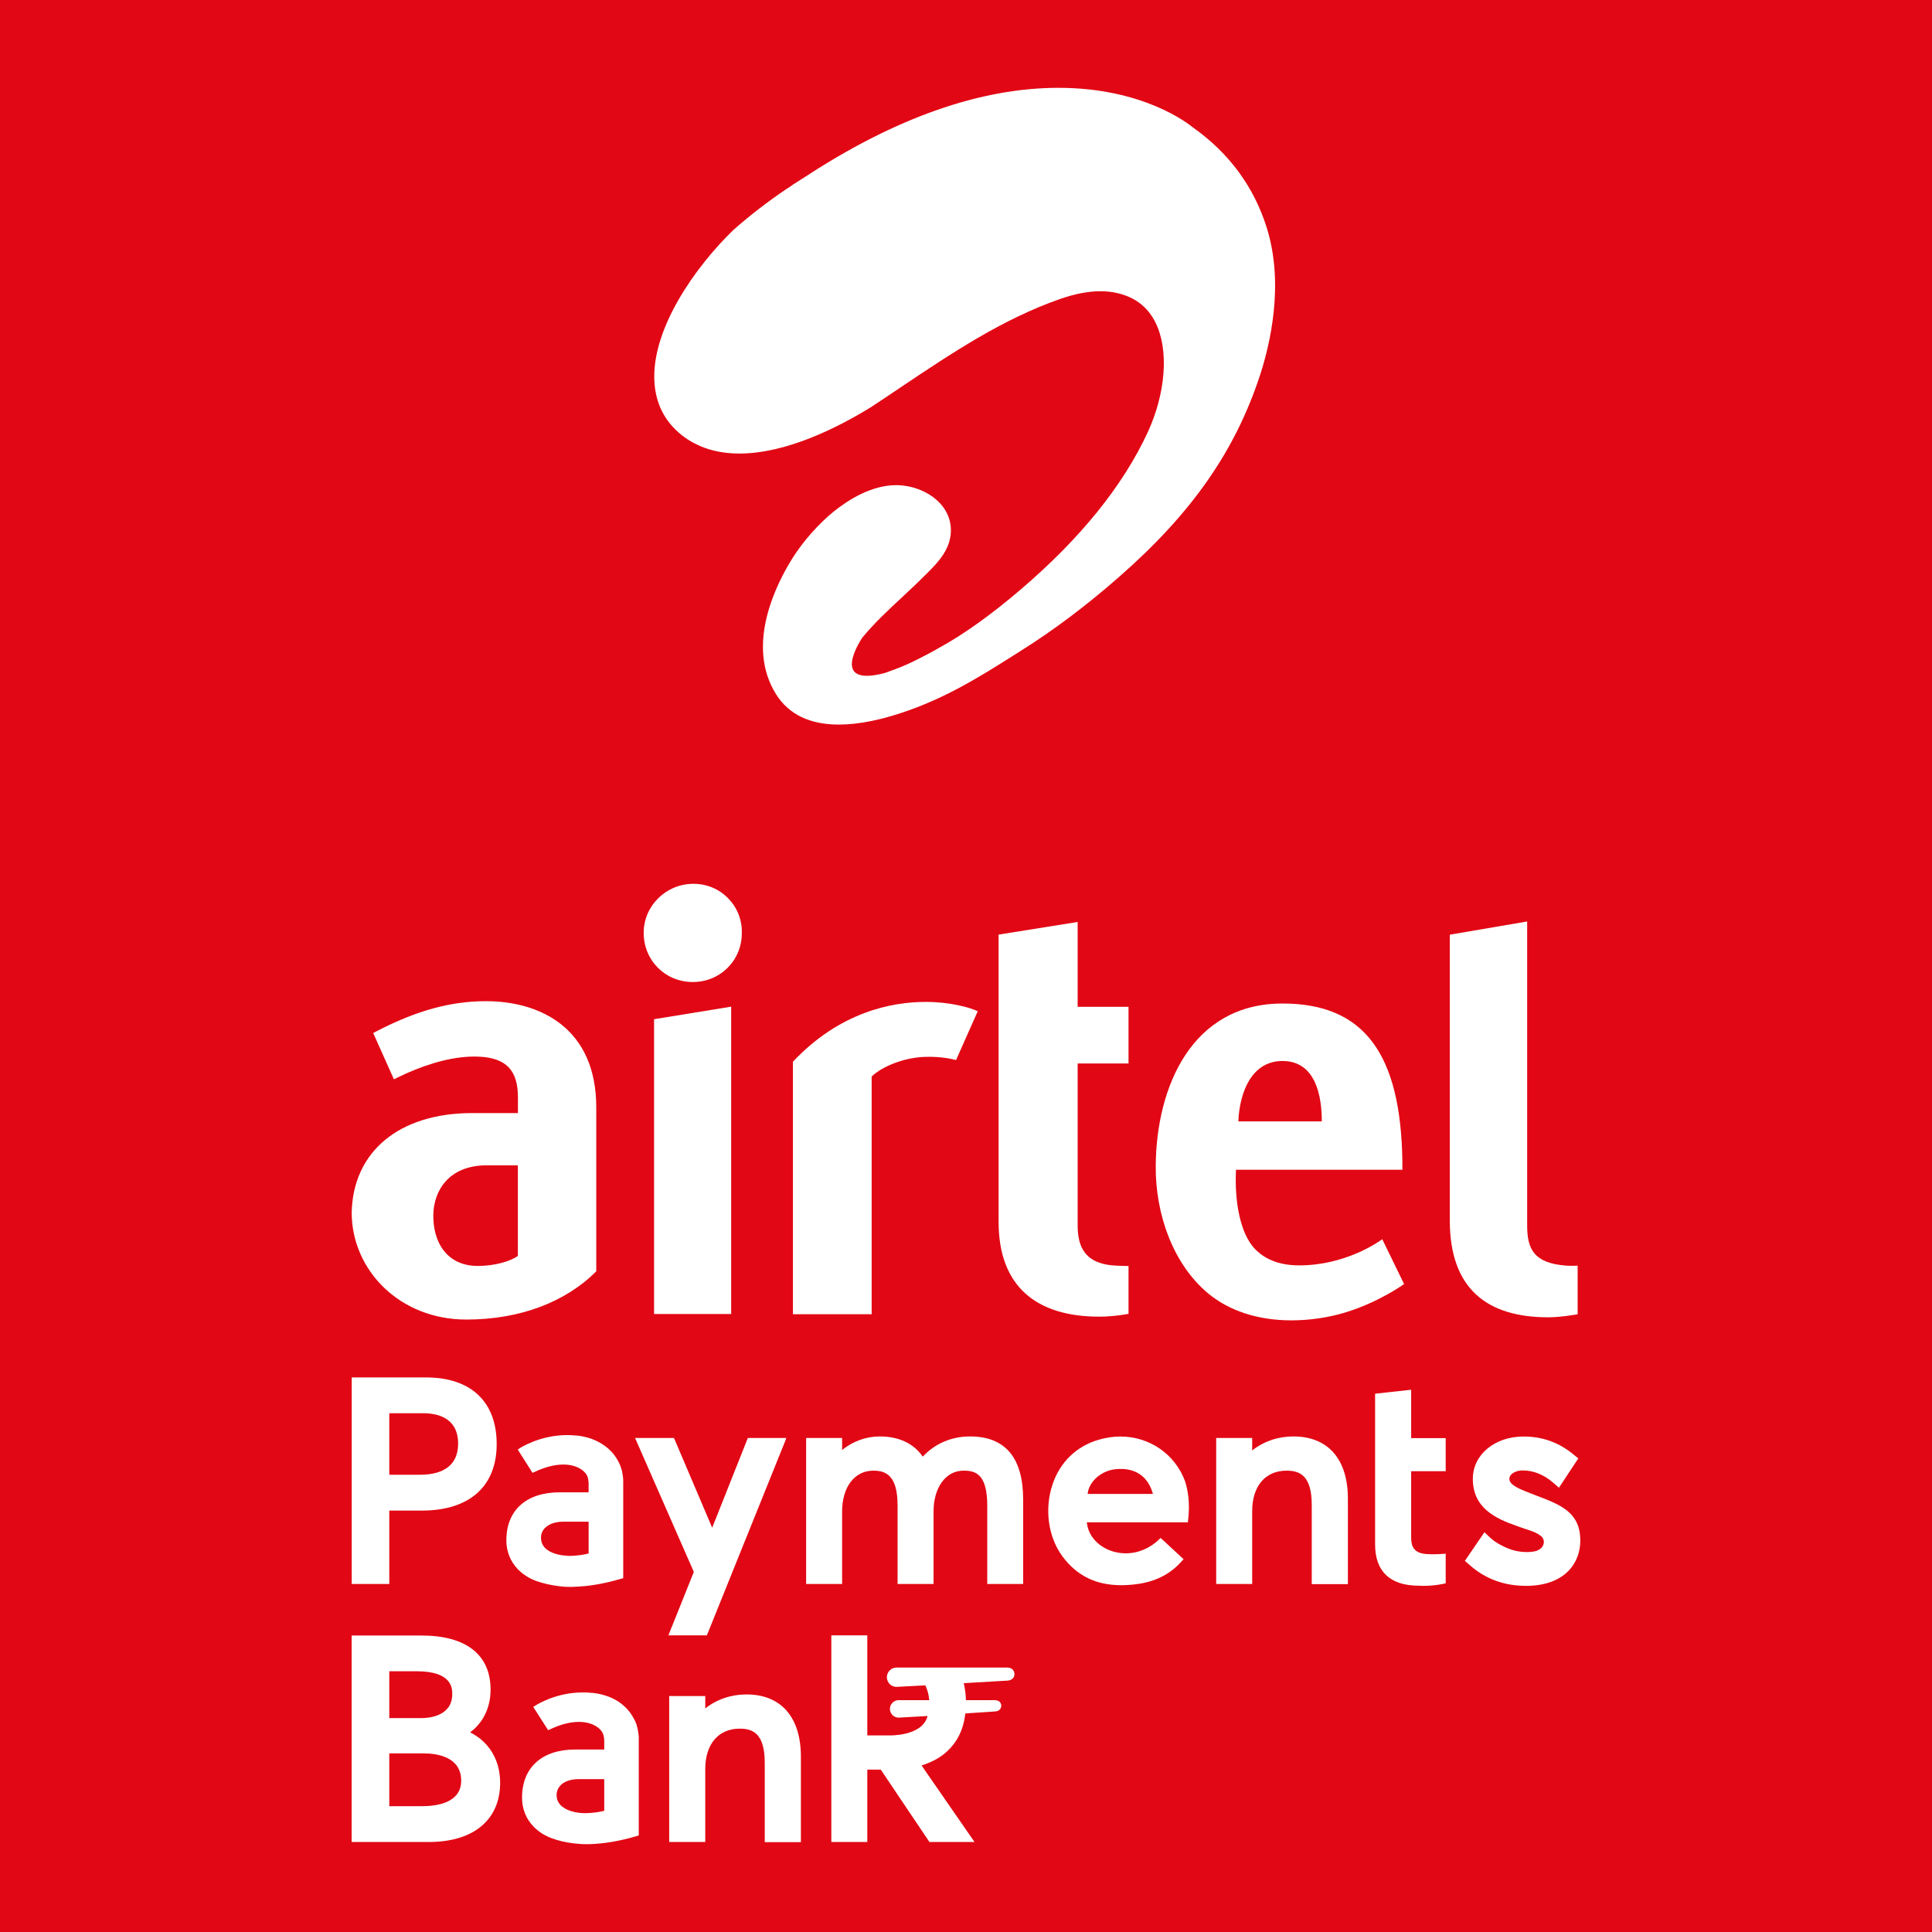
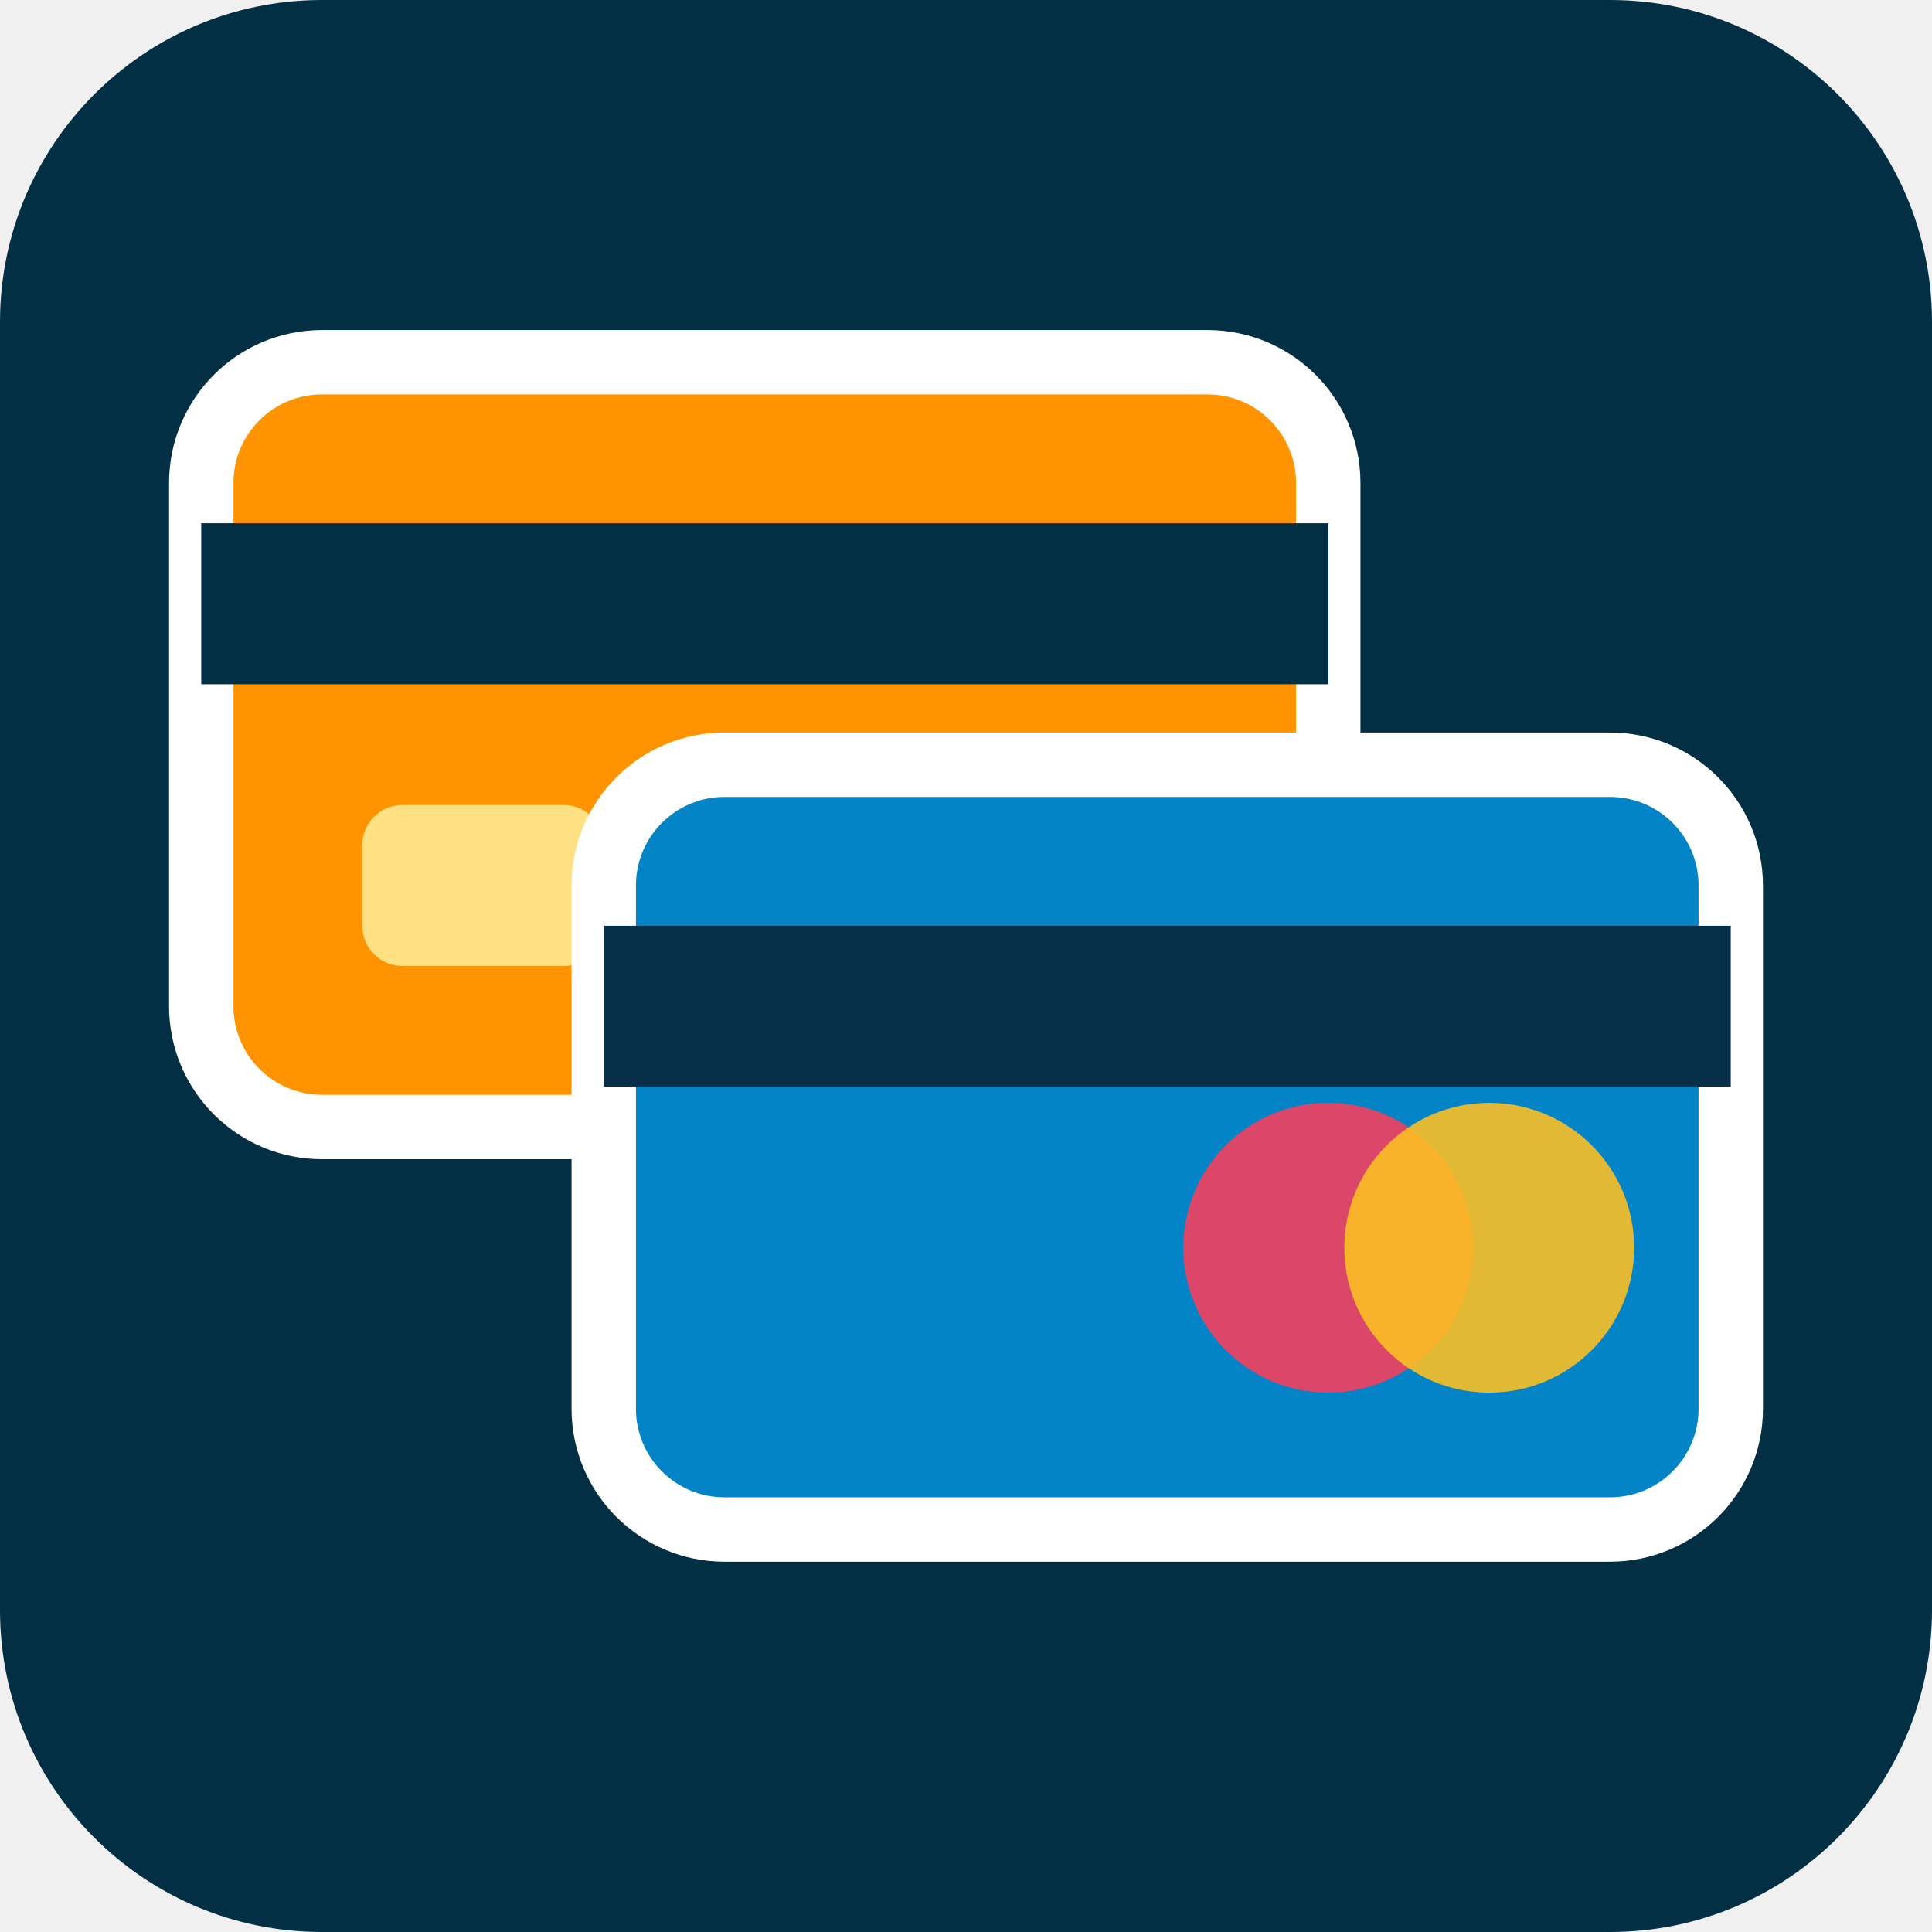
<svg xmlns="http://www.w3.org/2000/svg" width="24" height="24" viewBox="0 0 24 24" fill="none">
-   <g clip-path="url(#clip0_45_4219)">
-     <rect width="24" height="24" fill="#E20714" />
-     <path fill-rule="evenodd" clip-rule="evenodd" d="M6.433 15.602C6.339 15.669 6.145 15.726 5.935 15.726C5.55 15.726 5.376 15.43 5.383 15.086C5.389 14.8 5.567 14.476 6.048 14.476H6.433V15.602ZM7.407 13.756C7.407 12.763 6.699 12.437 6.036 12.437C5.579 12.437 5.167 12.566 4.744 12.777L4.636 12.832L4.893 13.407L5.039 13.338C5.338 13.204 5.657 13.114 5.945 13.126C6.292 13.14 6.434 13.3 6.434 13.632V13.827H5.866C4.953 13.827 4.384 14.311 4.369 15.063C4.369 15.777 4.964 16.392 5.792 16.392C6.46 16.392 7.025 16.175 7.407 15.793V13.756Z" fill="white" />
-     <path fill-rule="evenodd" clip-rule="evenodd" d="M8.606 12.199C8.947 12.199 9.215 11.932 9.215 11.593C9.22 11.431 9.16 11.278 9.048 11.162C8.935 11.044 8.781 10.979 8.614 10.979C8.274 10.979 7.996 11.252 7.996 11.588C7.996 11.931 8.264 12.199 8.606 12.199Z" fill="white" />
-     <path fill-rule="evenodd" clip-rule="evenodd" d="M9.083 12.505L8.125 12.661V16.323H9.083V12.505Z" fill="white" />
-     <path fill-rule="evenodd" clip-rule="evenodd" d="M19.453 15.722C19.054 15.691 18.971 15.516 18.971 15.224V11.447L18.01 11.611V15.162C18.01 16.004 18.467 16.364 19.232 16.364C19.395 16.364 19.598 16.326 19.598 16.326V15.723C19.598 15.723 19.508 15.726 19.453 15.722Z" fill="white" />
-     <path fill-rule="evenodd" clip-rule="evenodd" d="M10.421 9.001C10.672 9.001 10.969 8.94 11.304 8.819C11.805 8.638 12.202 8.387 12.586 8.145L12.69 8.079C13.095 7.824 13.491 7.526 13.899 7.169C14.8 6.381 15.342 5.607 15.652 4.662C15.777 4.279 15.955 3.532 15.737 2.832C15.578 2.321 15.268 1.901 14.819 1.583C14.767 1.541 14.207 1.091 13.148 1.091C12.18 1.091 11.119 1.464 9.994 2.202L9.958 2.225L9.953 2.228C9.921 2.249 9.889 2.269 9.852 2.292C9.827 2.312 9.799 2.33 9.766 2.35C9.536 2.506 9.316 2.675 9.112 2.855C8.637 3.314 8.095 4.083 8.129 4.735C8.143 5.013 8.258 5.239 8.471 5.407C8.664 5.558 8.904 5.634 9.186 5.634C9.762 5.634 10.394 5.32 10.826 5.054C10.852 5.035 10.88 5.017 10.907 5C10.983 4.95 11.057 4.899 11.133 4.849L11.207 4.799C11.821 4.388 12.456 3.962 13.172 3.713C13.357 3.649 13.52 3.618 13.669 3.618C13.743 3.618 13.815 3.625 13.884 3.642C14.101 3.692 14.261 3.816 14.356 4.011C14.522 4.349 14.482 4.883 14.257 5.371C13.949 6.036 13.419 6.691 12.684 7.319C12.31 7.639 11.964 7.886 11.656 8.053L11.629 8.069C11.485 8.147 11.323 8.236 11.152 8.301L11.129 8.31C11.078 8.329 11.035 8.345 10.995 8.359C10.277 8.551 10.714 7.918 10.714 7.918C10.872 7.729 11.034 7.579 11.204 7.421C11.302 7.33 11.402 7.236 11.503 7.134L11.526 7.112C11.651 6.986 11.822 6.814 11.812 6.567C11.798 6.24 11.466 6.036 11.154 6.027C11.146 6.027 11.139 6.027 11.131 6.027C10.831 6.027 10.546 6.203 10.361 6.351C10.175 6.5 9.977 6.723 9.845 6.933C9.654 7.237 9.251 8.01 9.643 8.628C9.8 8.876 10.062 9.001 10.421 9.001Z" fill="white" />
-     <path fill-rule="evenodd" clip-rule="evenodd" d="M15.931 13.18C16.357 13.18 16.42 13.642 16.42 13.93H15.383C15.399 13.56 15.553 13.18 15.931 13.18ZM16.041 16.402C16.268 16.402 16.505 16.368 16.721 16.301C17.136 16.173 17.442 15.951 17.442 15.951L17.171 15.394C17.122 15.431 16.709 15.719 16.139 15.719C15.876 15.719 15.699 15.633 15.582 15.507C15.41 15.321 15.334 14.938 15.354 14.531H17.421V14.436C17.403 13.082 16.941 12.466 15.931 12.466C14.804 12.466 14.365 13.503 14.357 14.478C14.35 15.094 14.582 15.714 15.008 16.067C15.266 16.282 15.625 16.402 16.041 16.402Z" fill="white" />
-     <path fill-rule="evenodd" clip-rule="evenodd" d="M12.146 12.562C12.041 12.511 11.79 12.446 11.5 12.446C11.079 12.446 10.433 12.57 9.85 13.189L9.85 16.326H10.828V13.373C10.955 13.249 11.226 13.139 11.483 13.129C11.721 13.12 11.876 13.169 11.876 13.169L12.146 12.562Z" fill="white" />
-     <path fill-rule="evenodd" clip-rule="evenodd" d="M14.019 13.211V12.507H13.387V11.453L12.405 11.61V15.179C12.405 15.978 12.872 16.356 13.655 16.356C13.842 16.356 14.019 16.321 14.019 16.321V15.727C14.009 15.726 13.936 15.726 13.881 15.723C13.469 15.709 13.387 15.482 13.387 15.22V13.211H14.019Z" fill="white" />
-     <path fill-rule="evenodd" clip-rule="evenodd" d="M17.53 17.264L17.082 17.313V19.186C17.082 19.521 17.269 19.698 17.623 19.698C17.642 19.699 17.66 19.7 17.678 19.7C17.83 19.7 17.94 19.673 17.945 19.672L17.959 19.668V19.3L17.939 19.302C17.833 19.309 17.791 19.309 17.72 19.305C17.552 19.294 17.53 19.195 17.53 19.1V18.276H17.959V17.865H17.53V17.264Z" fill="white" />
-     <path fill-rule="evenodd" clip-rule="evenodd" d="M4.836 18.765H5.241C5.831 18.765 6.17 18.464 6.17 17.939C6.17 17.413 5.85 17.111 5.293 17.111H4.369V19.677H4.836V18.765ZM4.836 17.556H5.261C5.422 17.556 5.691 17.605 5.691 17.933C5.691 18.187 5.526 18.32 5.215 18.32H4.836V17.556Z" fill="white" />
-     <path fill-rule="evenodd" clip-rule="evenodd" d="M8.303 20.315H8.781L9.759 17.889L9.768 17.863H9.29L8.847 18.978L8.377 17.874L8.372 17.863H7.889L8.619 19.527L8.303 20.315Z" fill="white" />
-     <path fill-rule="evenodd" clip-rule="evenodd" d="M12.049 17.844C11.82 17.844 11.613 17.933 11.463 18.095C11.35 17.931 11.166 17.844 10.928 17.844C10.759 17.844 10.595 17.904 10.461 18.012V17.863H10.014V19.677H10.461V18.776C10.461 18.473 10.616 18.269 10.848 18.269C10.997 18.269 11.15 18.32 11.15 18.7V19.677H11.597V18.776C11.597 18.478 11.749 18.269 11.969 18.269C12.111 18.269 12.264 18.302 12.264 18.703V19.677H12.71V18.63C12.71 18.108 12.488 17.844 12.049 17.844Z" fill="white" />
-     <path fill-rule="evenodd" clip-rule="evenodd" d="M16.067 17.844C15.877 17.844 15.697 17.905 15.555 18.018V17.863H15.108V19.677H15.555V18.771C15.555 18.461 15.719 18.269 15.982 18.269C16.137 18.269 16.295 18.32 16.295 18.693V19.679H16.744V18.617C16.744 18.126 16.497 17.844 16.067 17.844Z" fill="white" />
-     <path fill-rule="evenodd" clip-rule="evenodd" d="M19.081 18.577L19.004 18.547C18.838 18.484 18.75 18.437 18.75 18.37C18.75 18.308 18.834 18.266 18.912 18.266C19.048 18.266 19.176 18.317 19.291 18.416L19.366 18.481L19.606 18.117L19.545 18.067C19.362 17.917 19.16 17.845 18.926 17.845C18.567 17.845 18.296 18.071 18.296 18.37C18.296 18.735 18.58 18.865 18.848 18.958L18.887 18.972C18.903 18.978 18.92 18.984 18.939 18.99C19.012 19.013 19.088 19.037 19.142 19.081C19.176 19.108 19.187 19.151 19.171 19.191C19.164 19.212 19.148 19.231 19.129 19.244C19.1 19.265 19.059 19.276 19.006 19.279C18.917 19.285 18.82 19.27 18.738 19.237C18.695 19.22 18.588 19.173 18.514 19.104L18.44 19.034L18.197 19.39L18.255 19.44C18.448 19.612 18.683 19.7 18.955 19.7C19.455 19.7 19.631 19.4 19.631 19.142C19.633 18.787 19.39 18.694 19.081 18.577Z" fill="white" />
-     <path fill-rule="evenodd" clip-rule="evenodd" d="M6.467 19.526C6.471 19.53 6.474 19.532 6.479 19.536L6.496 19.55C6.501 19.553 6.506 19.557 6.511 19.56L6.524 19.569C6.527 19.572 6.528 19.572 6.53 19.572L6.535 19.577C6.535 19.577 6.543 19.582 6.558 19.591C6.602 19.617 6.649 19.637 6.696 19.651L6.708 19.654C6.712 19.656 6.715 19.657 6.718 19.658C6.805 19.684 6.907 19.703 7.021 19.712C7.045 19.712 7.07 19.713 7.094 19.713C7.104 19.713 7.114 19.713 7.124 19.712C7.31 19.707 7.506 19.674 7.71 19.613L7.742 19.605V18.398C7.742 18.39 7.742 18.383 7.741 18.374V18.367C7.741 18.361 7.739 18.355 7.739 18.349L7.731 18.293L7.725 18.268C7.723 18.262 7.721 18.254 7.72 18.249L7.717 18.243C7.717 18.24 7.715 18.237 7.715 18.236L7.711 18.223C7.71 18.22 7.71 18.218 7.709 18.216L7.694 18.181C7.692 18.174 7.689 18.17 7.687 18.167L7.685 18.162C7.655 18.102 7.613 18.046 7.561 17.999C7.501 17.946 7.431 17.904 7.35 17.874C7.295 17.855 7.236 17.841 7.172 17.833C7.168 17.833 7.164 17.833 7.159 17.833C7.118 17.829 7.081 17.827 7.046 17.827C6.7 17.827 6.455 17.991 6.454 17.992L6.432 18.008L6.615 18.296L6.638 18.286C6.768 18.225 6.889 18.193 6.998 18.193C7.187 18.193 7.29 18.291 7.303 18.36C7.303 18.363 7.304 18.365 7.304 18.367L7.305 18.372C7.307 18.375 7.307 18.378 7.308 18.38L7.309 18.394C7.31 18.397 7.31 18.4 7.31 18.407L7.312 18.419V18.428V18.538H6.954C6.538 18.538 6.29 18.76 6.29 19.134C6.29 19.273 6.34 19.397 6.434 19.495C6.438 19.5 6.448 19.509 6.467 19.526ZM6.721 19.116C6.717 19.064 6.734 19.015 6.772 18.979C6.834 18.917 6.931 18.903 7 18.903H7.312V19.298C7.242 19.316 7.163 19.326 7.076 19.328C7.069 19.328 7.063 19.327 7.059 19.327C7.054 19.326 7.051 19.326 7.048 19.326C6.976 19.323 6.873 19.308 6.794 19.25C6.751 19.218 6.724 19.169 6.721 19.116Z" fill="white" />
-     <path fill-rule="evenodd" clip-rule="evenodd" d="M13.918 17.845C13.831 17.845 13.741 17.858 13.651 17.884C13.373 17.964 13.168 18.162 13.075 18.44C12.972 18.746 13.021 19.096 13.199 19.335C13.378 19.576 13.617 19.692 13.928 19.692C13.999 19.692 14.075 19.686 14.153 19.674C14.378 19.638 14.554 19.542 14.691 19.381L14.703 19.369L14.418 19.105L14.406 19.116C14.29 19.232 14.139 19.296 13.985 19.296C13.741 19.296 13.533 19.139 13.504 18.932L13.5 18.911H14.757L14.758 18.895C14.787 18.666 14.754 18.499 14.72 18.397C14.594 18.062 14.279 17.845 13.918 17.845ZM13.511 18.558C13.526 18.405 13.681 18.268 13.858 18.251C14.098 18.227 14.26 18.335 14.322 18.558H13.511Z" fill="white" />
-     <path fill-rule="evenodd" clip-rule="evenodd" d="M5.84 21.52C6.004 21.398 6.094 21.21 6.094 20.988C6.094 20.555 5.789 20.317 5.236 20.317H4.368V22.882H5.326C5.881 22.882 6.213 22.608 6.213 22.146C6.213 21.866 6.077 21.638 5.84 21.52ZM4.836 21.781H5.257C5.433 21.781 5.729 21.825 5.729 22.12C5.729 22.396 5.426 22.437 5.244 22.437H4.836V21.781ZM5.233 21.343H4.836V20.761H5.175C5.618 20.761 5.618 20.974 5.618 21.045C5.618 21.322 5.323 21.343 5.233 21.343Z" fill="white" />
-     <path fill-rule="evenodd" clip-rule="evenodd" d="M9.274 21.049C9.082 21.049 8.902 21.11 8.761 21.223V21.069H8.313V22.882H8.761V21.976C8.761 21.666 8.925 21.474 9.188 21.474C9.343 21.474 9.5 21.524 9.5 21.899V22.884H9.949V21.823C9.949 21.331 9.702 21.049 9.274 21.049Z" fill="white" />
-     <path fill-rule="evenodd" clip-rule="evenodd" d="M7.934 21.564C7.934 21.558 7.933 21.552 7.932 21.546L7.924 21.49L7.907 21.422C7.906 21.419 7.904 21.416 7.903 21.412L7.898 21.4C7.896 21.395 7.894 21.39 7.891 21.383L7.889 21.378C7.886 21.372 7.883 21.367 7.878 21.358C7.85 21.3 7.808 21.243 7.756 21.196C7.696 21.141 7.625 21.099 7.544 21.071C7.489 21.051 7.429 21.037 7.364 21.03H7.354C7.312 21.025 7.275 21.024 7.24 21.024C6.909 21.024 6.674 21.172 6.648 21.189L6.624 21.204L6.796 21.472L6.809 21.493L6.832 21.483C6.962 21.421 7.083 21.39 7.192 21.39C7.381 21.39 7.484 21.488 7.497 21.558C7.498 21.562 7.498 21.565 7.5 21.568C7.5 21.571 7.501 21.574 7.501 21.578L7.504 21.59C7.504 21.593 7.504 21.597 7.505 21.602C7.505 21.606 7.505 21.608 7.505 21.616C7.506 21.618 7.506 21.622 7.506 21.625V21.733H7.147C6.732 21.733 6.485 21.957 6.485 22.331C6.485 22.469 6.533 22.593 6.628 22.69C6.63 22.693 6.641 22.705 6.662 22.723L6.69 22.746C6.698 22.752 6.706 22.757 6.713 22.762L6.724 22.771L6.728 22.773C6.728 22.773 6.737 22.778 6.753 22.788C6.797 22.813 6.843 22.834 6.891 22.847L6.895 22.849C6.9 22.85 6.906 22.853 6.912 22.855C7.001 22.882 7.103 22.9 7.215 22.907C7.239 22.909 7.264 22.909 7.289 22.909C7.298 22.909 7.308 22.909 7.318 22.909C7.503 22.904 7.7 22.87 7.904 22.81L7.935 22.8V21.594V21.571L7.934 21.564ZM7.506 22.101V22.494C7.437 22.513 7.357 22.522 7.27 22.524C7.26 22.524 7.252 22.523 7.243 22.523C7.169 22.52 7.066 22.504 6.989 22.446C6.945 22.414 6.918 22.366 6.915 22.312C6.911 22.26 6.929 22.212 6.966 22.175C7.028 22.113 7.125 22.101 7.194 22.101H7.506Z" fill="white" />
-     <path fill-rule="evenodd" clip-rule="evenodd" d="M12.571 20.732C12.549 20.717 12.52 20.715 12.513 20.715H11.136C11.071 20.715 11.017 20.769 11.017 20.835C11.017 20.901 11.071 20.955 11.136 20.955L11.495 20.936C11.526 21.001 11.539 21.064 11.543 21.12H11.163C11.103 21.12 11.055 21.169 11.055 21.229C11.055 21.24 11.057 21.251 11.06 21.261C11.074 21.305 11.114 21.337 11.163 21.337L11.523 21.317C11.522 21.319 11.521 21.322 11.521 21.322C11.454 21.571 11.046 21.558 11.046 21.558H10.898H10.774V21.399V20.315H10.327V22.882H10.774V21.983H10.847H10.933C10.94 21.983 10.942 21.984 10.946 21.99C11.063 22.165 11.18 22.339 11.298 22.514L11.546 22.882H12.106L11.555 22.086C11.519 22.034 11.483 21.983 11.448 21.93L11.456 21.928C11.466 21.925 11.476 21.922 11.487 21.918C11.598 21.878 11.692 21.825 11.766 21.755C11.89 21.641 11.963 21.494 11.989 21.308C11.99 21.3 11.99 21.292 11.992 21.285L12.364 21.26C12.404 21.257 12.419 21.239 12.43 21.222C12.443 21.196 12.436 21.174 12.435 21.169C12.425 21.137 12.399 21.121 12.356 21.12H11.999C11.998 21.088 11.996 21.055 11.992 21.023C11.988 20.984 11.981 20.946 11.972 20.909C12.097 20.901 12.216 20.895 12.312 20.889L12.519 20.877C12.536 20.876 12.567 20.869 12.588 20.842C12.597 20.829 12.602 20.813 12.602 20.797C12.602 20.771 12.592 20.749 12.571 20.732Z" fill="white" />
-   </g>
-   <defs>
-     <clipPath id="clip0_45_4219">
-       <rect width="24" height="24" fill="white" />
-     </clipPath>
-   </defs>
+   <rect width="24" height="24" rx="4" fill="#022F43" />
+   <rect x="2.5" y="4.5" width="14" height="9.5" rx="1.5" fill="#FF9400" stroke="#FFFFFF" stroke-width="0.8" />
+   <rect x="2.5" y="6.5" width="14" height="2" fill="#022F43" />
+   <rect x="4.5" y="10" width="3" height="2" rx="0.5" fill="#FFE082" />
+   <rect x="7.5" y="9.5" width="14" height="9.5" rx="1.5" fill="#0284C7" stroke="#FFFFFF" stroke-width="0.8" />
+   <rect x="7.5" y="11.5" width="14" height="2" fill="#082F49" />
+   <circle cx="16.5" cy="15.5" r="1.8" fill="#F43F5E" opacity="0.9" />
+   <circle cx="18.5" cy="15.5" r="1.8" fill="#FBBF24" opacity="0.9" />
</svg>
